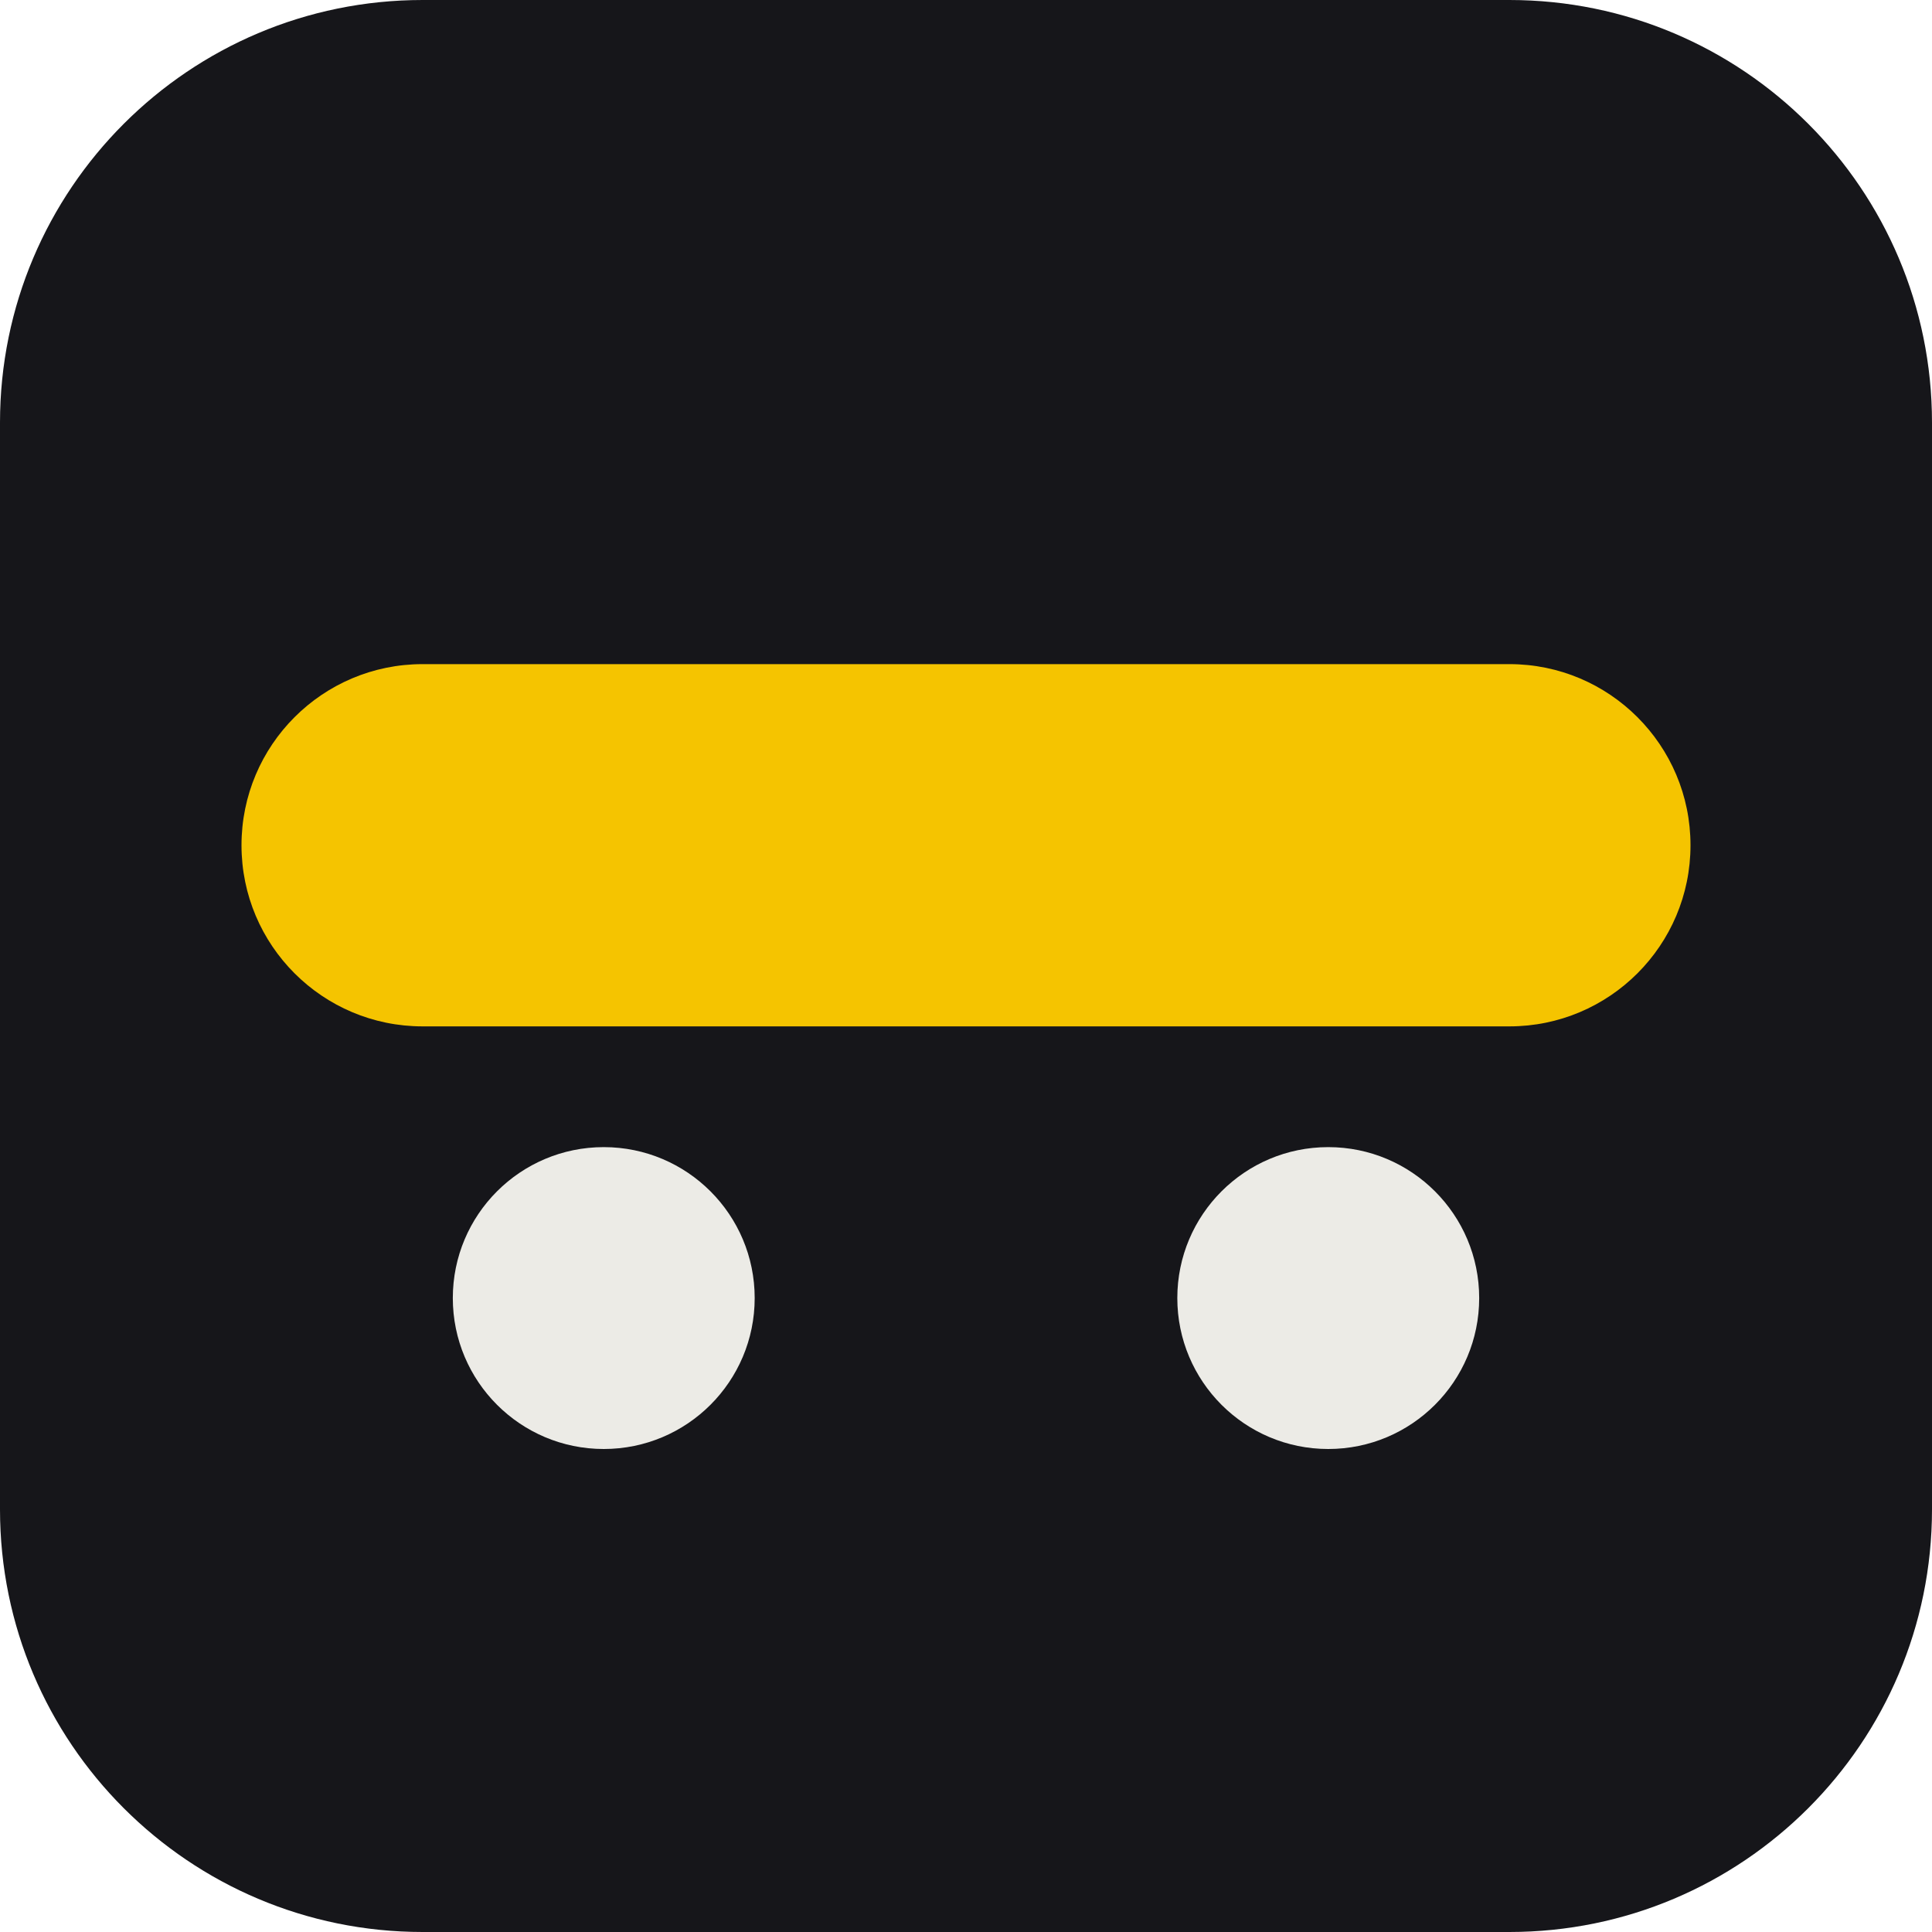
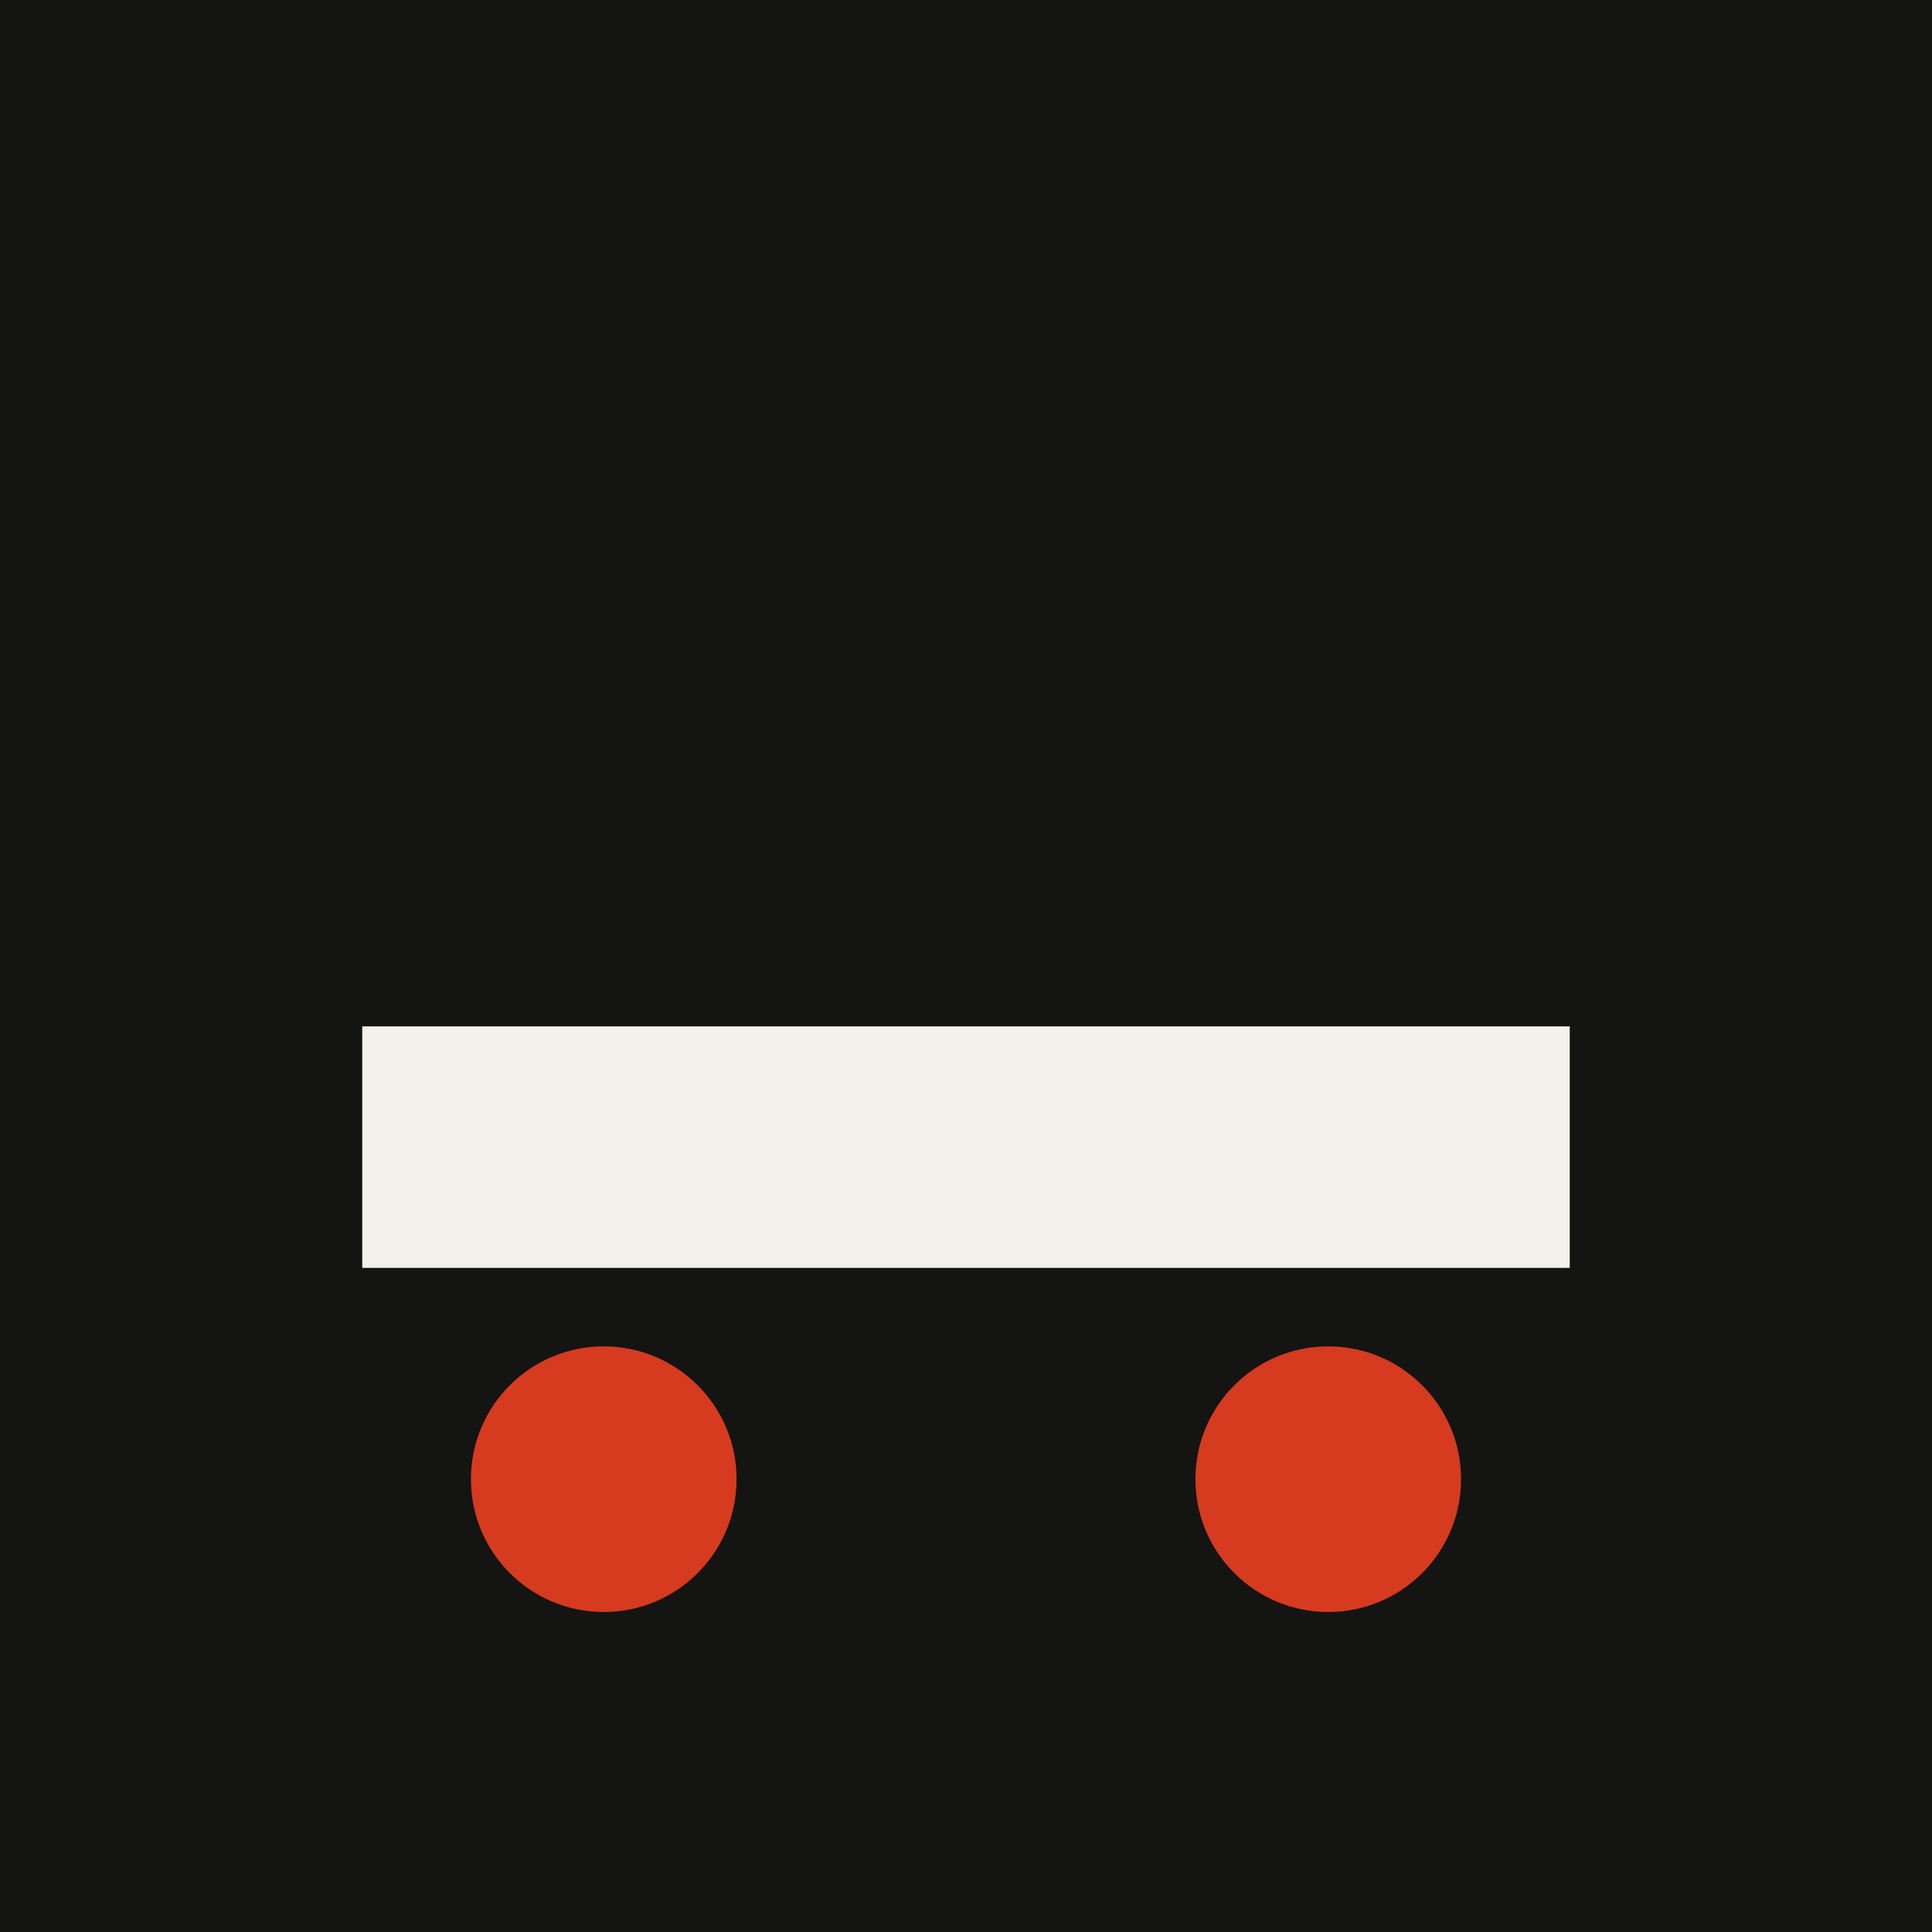
<svg xmlns="http://www.w3.org/2000/svg" viewBox="0 0 32 32">
-   <rect width="32" height="32" rx="7" fill="#16161a" />
-   <rect x="4" y="11" width="24" height="6" rx="3" fill="#f5c400" />
-   <circle cx="10" cy="21.5" r="2.5" fill="#ecebe6" />
-   <circle cx="22" cy="21.5" r="2.5" fill="#ecebe6" />
+   <rect width="32" height="32" fill="#141413" />
+   <path d="M6 19h20" stroke="#f4f1ea" stroke-width="4" />
+   <circle cx="10" cy="24.5" r="2.2" fill="#d63a1f" />
+   <circle cx="22" cy="24.5" r="2.2" fill="#d63a1f" />
</svg>
